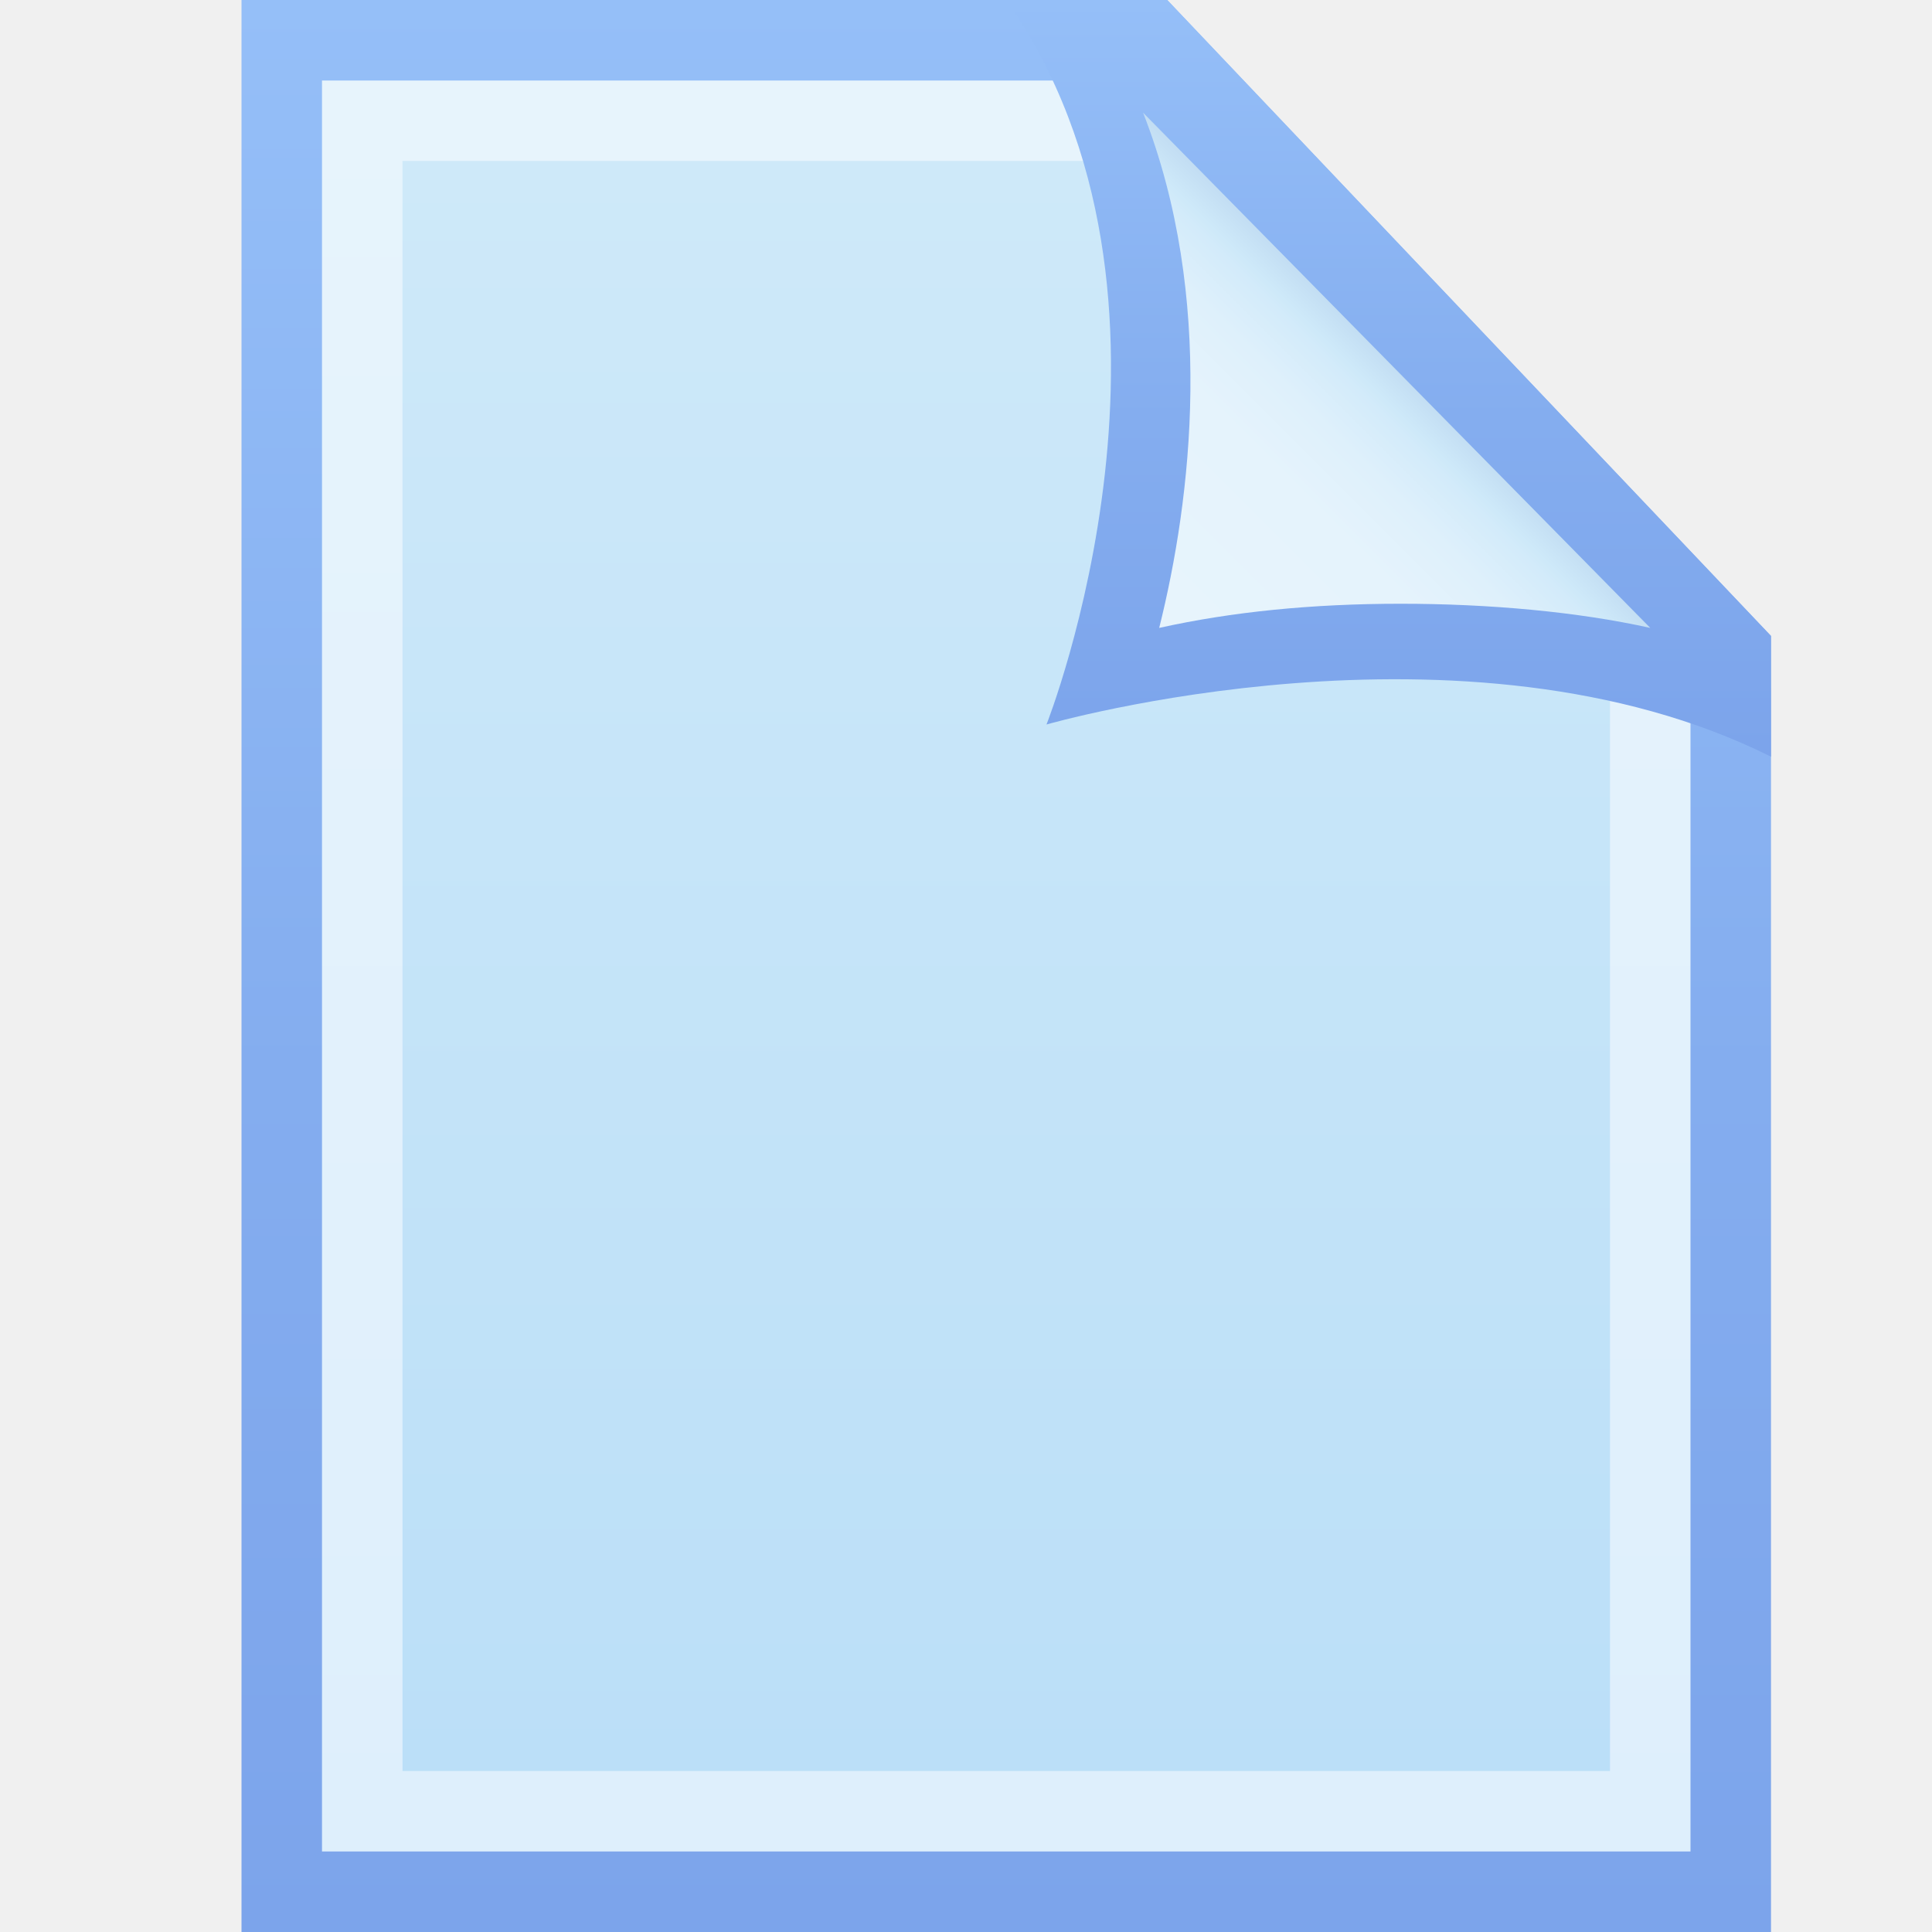
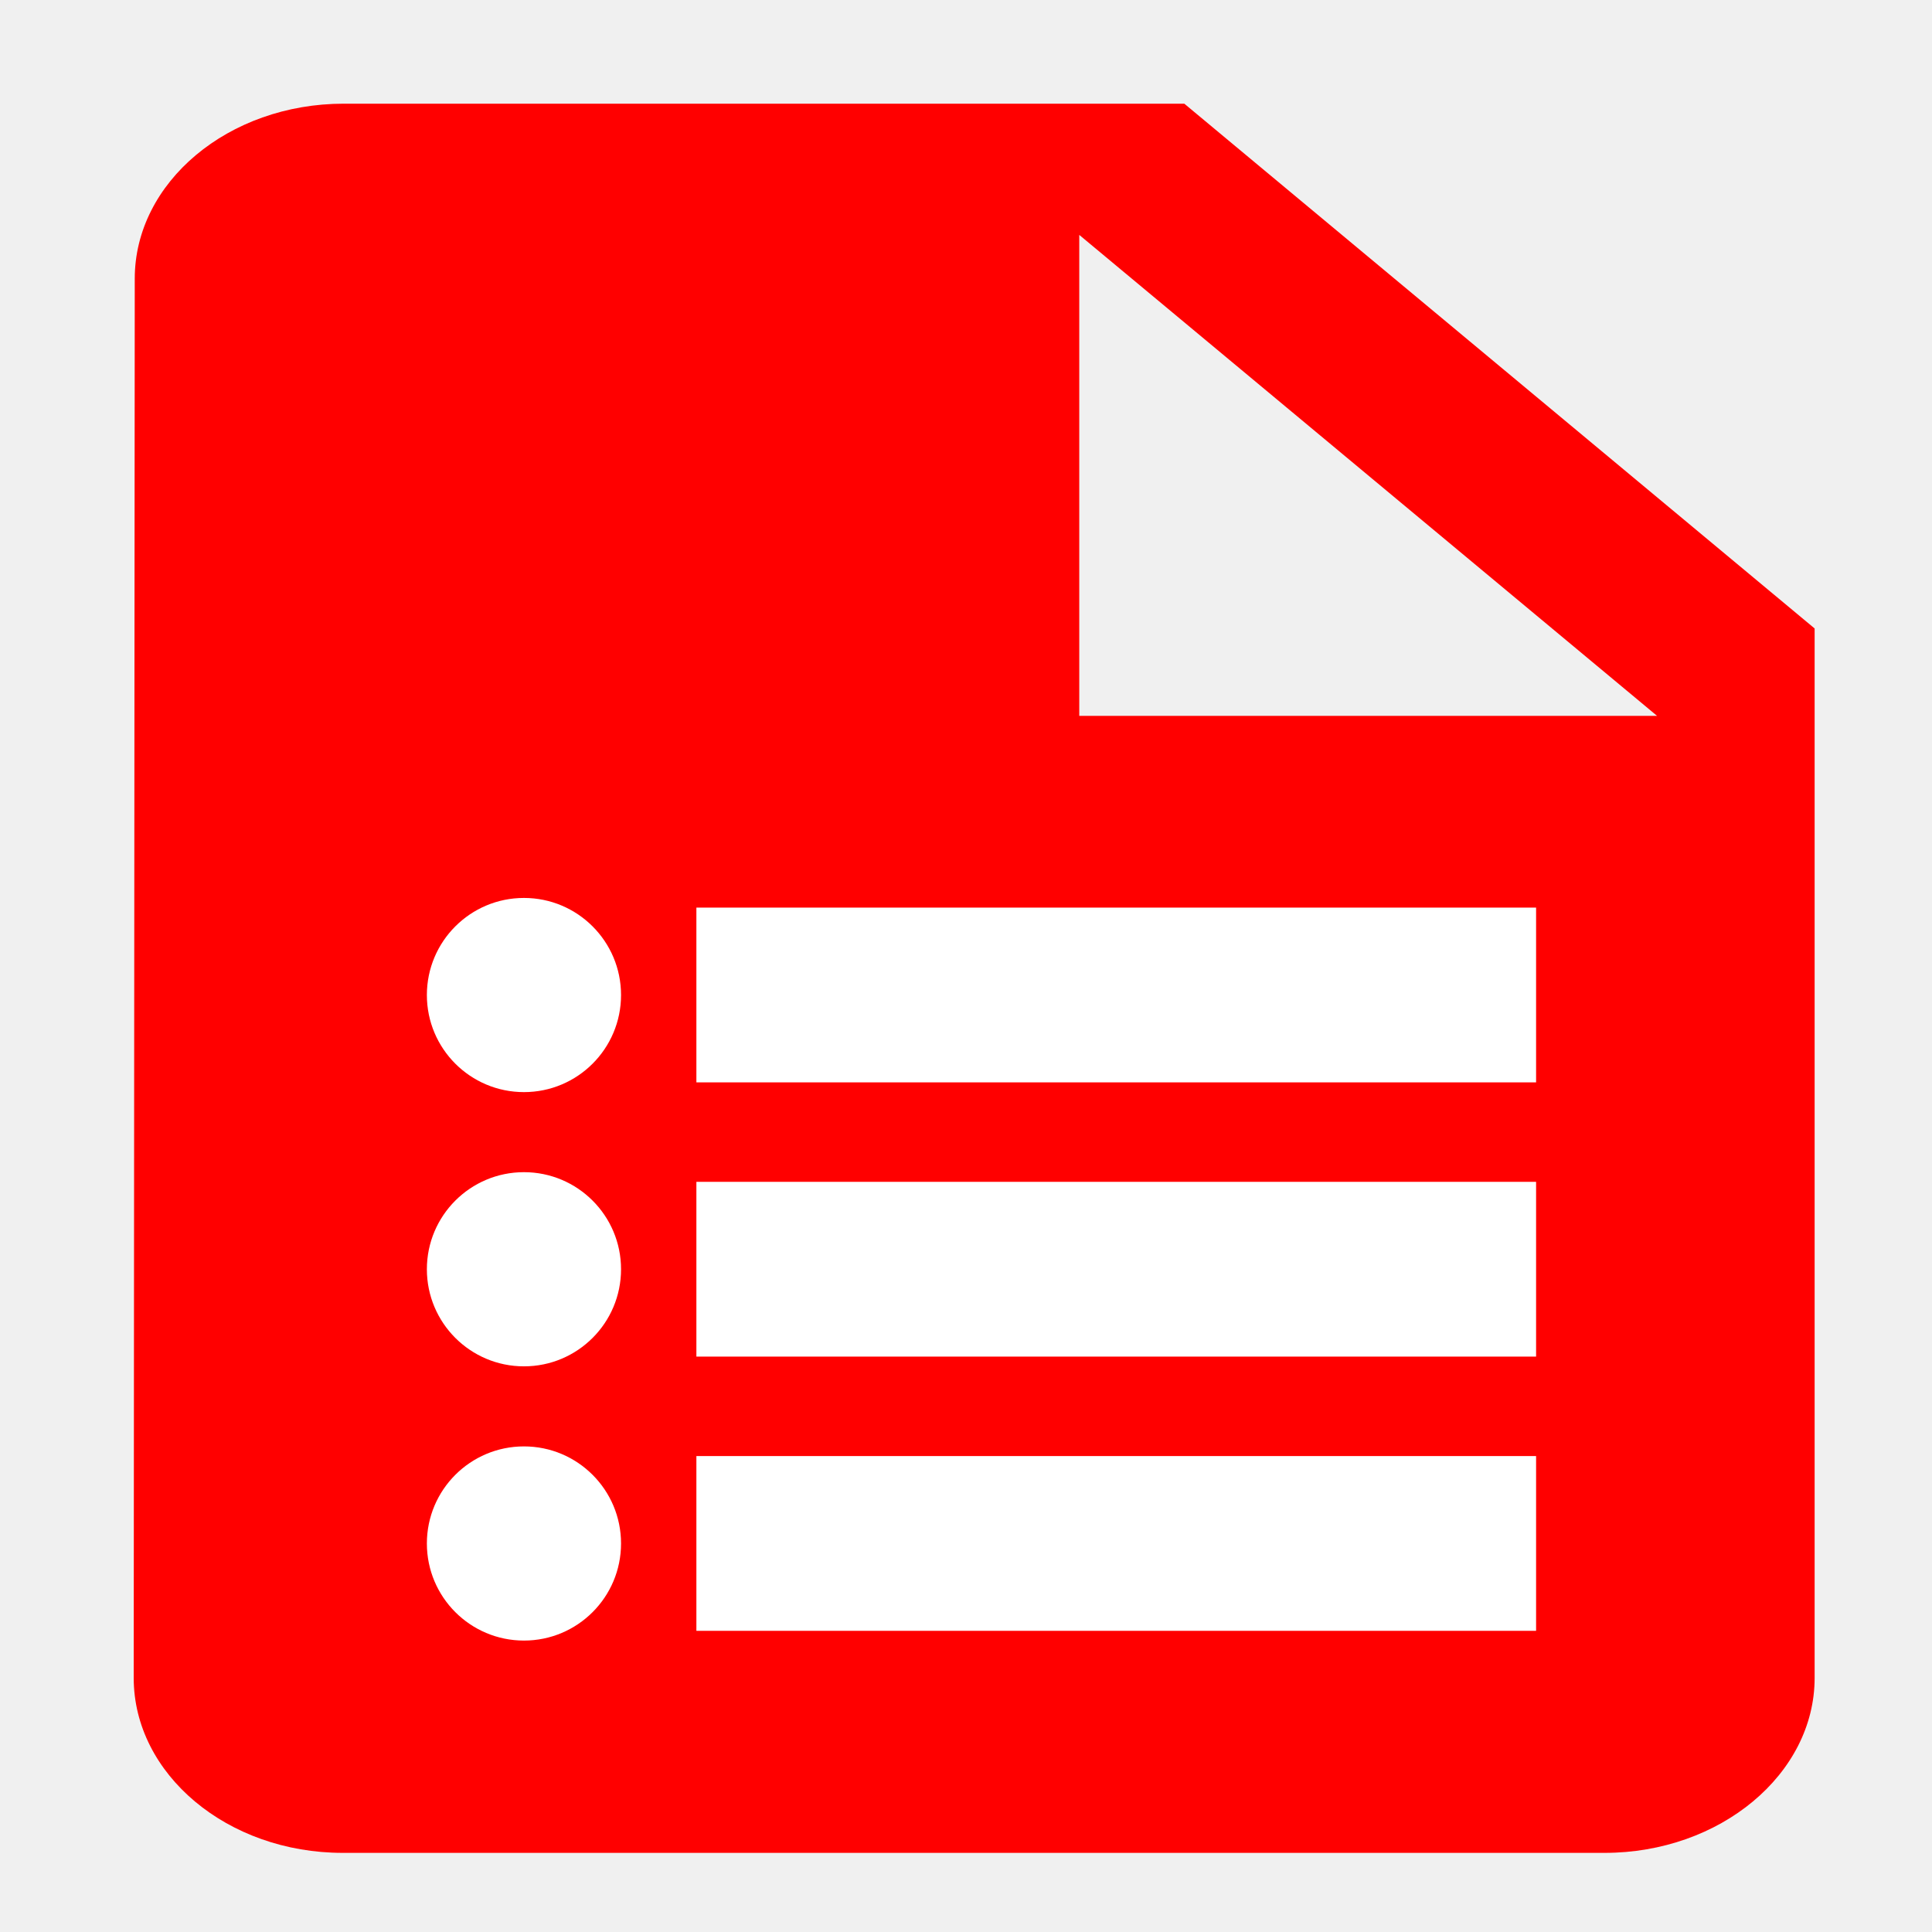
- <svg xmlns="http://www.w3.org/2000/svg" width="24" height="24" viewBox="-3 0 24 24" preserveAspectRatio="xMinYMid meet" overflow="visible">
-   <linearGradient id="a" gradientUnits="userSpaceOnUse" x1="9.499" x2="9.499" y2="24">
-     <stop offset="0" stop-color="#95BFF8" />
-     <stop offset=".557" stop-color="#84ADEF" />
-     <stop offset="1" stop-color="#7CA4EB" />
-   </linearGradient>
-   <path fill="url(#a)" d="M11.5 0H0v24h19V7.9" />
-   <linearGradient id="b" gradientUnits="userSpaceOnUse" x1="9.499" y1="1" x2="9.499" y2="23">
-     <stop offset="0" stop-color="#E7F4FC" />
-     <stop offset="1" stop-color="#DEEFFC" />
-   </linearGradient>
-   <path fill="url(#b)" d="M1 23V1h10.1L18 8.3V23" />
-   <linearGradient id="c" gradientUnits="userSpaceOnUse" x1="9.499" y1="2" x2="9.499" y2="22">
-     <stop offset="0" stop-color="#CEE9F9" />
-     <stop offset="1" stop-color="#BBDFF8" />
-   </linearGradient>
-   <path fill="url(#c)" d="M2 22V2h8.6L17 8.7V22" />
-   <linearGradient id="d" gradientUnits="userSpaceOnUse" x1="14.245" x2="14.245" y2="9.359">
-     <stop offset="0" stop-color="#95BFF8" />
-     <stop offset=".557" stop-color="#84ADEF" />
-     <stop offset="1" stop-color="#7CA4EB" />
-   </linearGradient>
-   <path d="M10 9s5.2-1.5 9 .4V7.9L11.5 0h-2c2.6 3.7.5 9 .5 9z" fill="url(#d)" />
-   <linearGradient id="e" gradientUnits="userSpaceOnUse" x1="11.322" y1="7.545" x2="14.45" y2="4.417">
-     <stop offset="0" stop-color="#E7F4FC" />
-     <stop offset=".518" stop-color="#E5F3FC" />
-     <stop offset=".705" stop-color="#DEF0FB" />
-     <stop offset=".837" stop-color="#D3EBFA" />
-     <stop offset=".872" stop-color="#CEE9F9" />
-     <stop offset="1" stop-color="#BDD8F0" />
-   </linearGradient>
-   <path d="M17.5 7.8c-.9-.2-2-.3-3.1-.3s-2.1.1-3 .3c.4-1.6.7-4.1-.2-6.4l6.3 6.4z" fill="url(#e)" />
+ <svg xmlns="http://www.w3.org/2000/svg" fill="#000000" height="48" viewBox="0 0 24 24" width="48" id="svg2" version="1.1">
+   <defs id="defs10" />
+   <path d="M0 0h24v24H0z" fill="none" id="path4" />
+   <path d="M 14.712,1.288 H 4.271 c -1.436,0 -2.597,0.978 -2.597,2.173 L 1.661,20.844 c 0,1.195 1.162,2.173 2.597,2.173 H 19.932 c 1.436,0 2.61,-0.978 2.61,-2.173 V 7.807 Z M 13.407,8.893 V 2.918 l 7.178,5.975 z" id="path6" style="fill:#ff0000;fill-opacity:1" />
+   <g transform="translate(-0.6762156,-0.9044015)" id="g5506">
+     <circle r="1.206" cy="13.265" cx="7.185" id="path2229" style="fill:#ffffff;stroke:#c7e6f9;stroke-width:0" />
+     <rect style="fill:#ffffff;fill-opacity:1;stroke:#ff0000;stroke-width:0;stroke-miterlimit:4;stroke-dasharray:none" id="rect5472" width="10.431" height="2.171" x="9.327" y="12.179" />
+   </g>
+   <g id="g5506-4" transform="translate(-0.6762156,2.502179)">
+     <circle style="fill:#ffffff;stroke:#c7e6f9;stroke-width:0" id="path2229-0" cx="7.185" cy="13.265" r="1.206" />
+     <rect y="12.179" x="9.327" height="2.171" width="10.431" id="rect5472-2" style="fill:#ffffff;fill-opacity:1;stroke:#ff0000;stroke-width:0;stroke-miterlimit:4;stroke-dasharray:none" />
+   </g>
+   <g transform="translate(-0.6762156,5.908756)" id="g5506-4-4">
+     <circle r="1.206" cy="13.265" cx="7.185" id="path2229-0-4" style="fill:#ffffff;stroke:#c7e6f9;stroke-width:0" />
+     <rect style="fill:#ffffff;fill-opacity:1;stroke:#ff0000;stroke-width:0;stroke-miterlimit:4;stroke-dasharray:none" id="rect5472-2-1" width="10.431" height="2.171" x="9.327" y="12.179" />
+   </g>
</svg>
